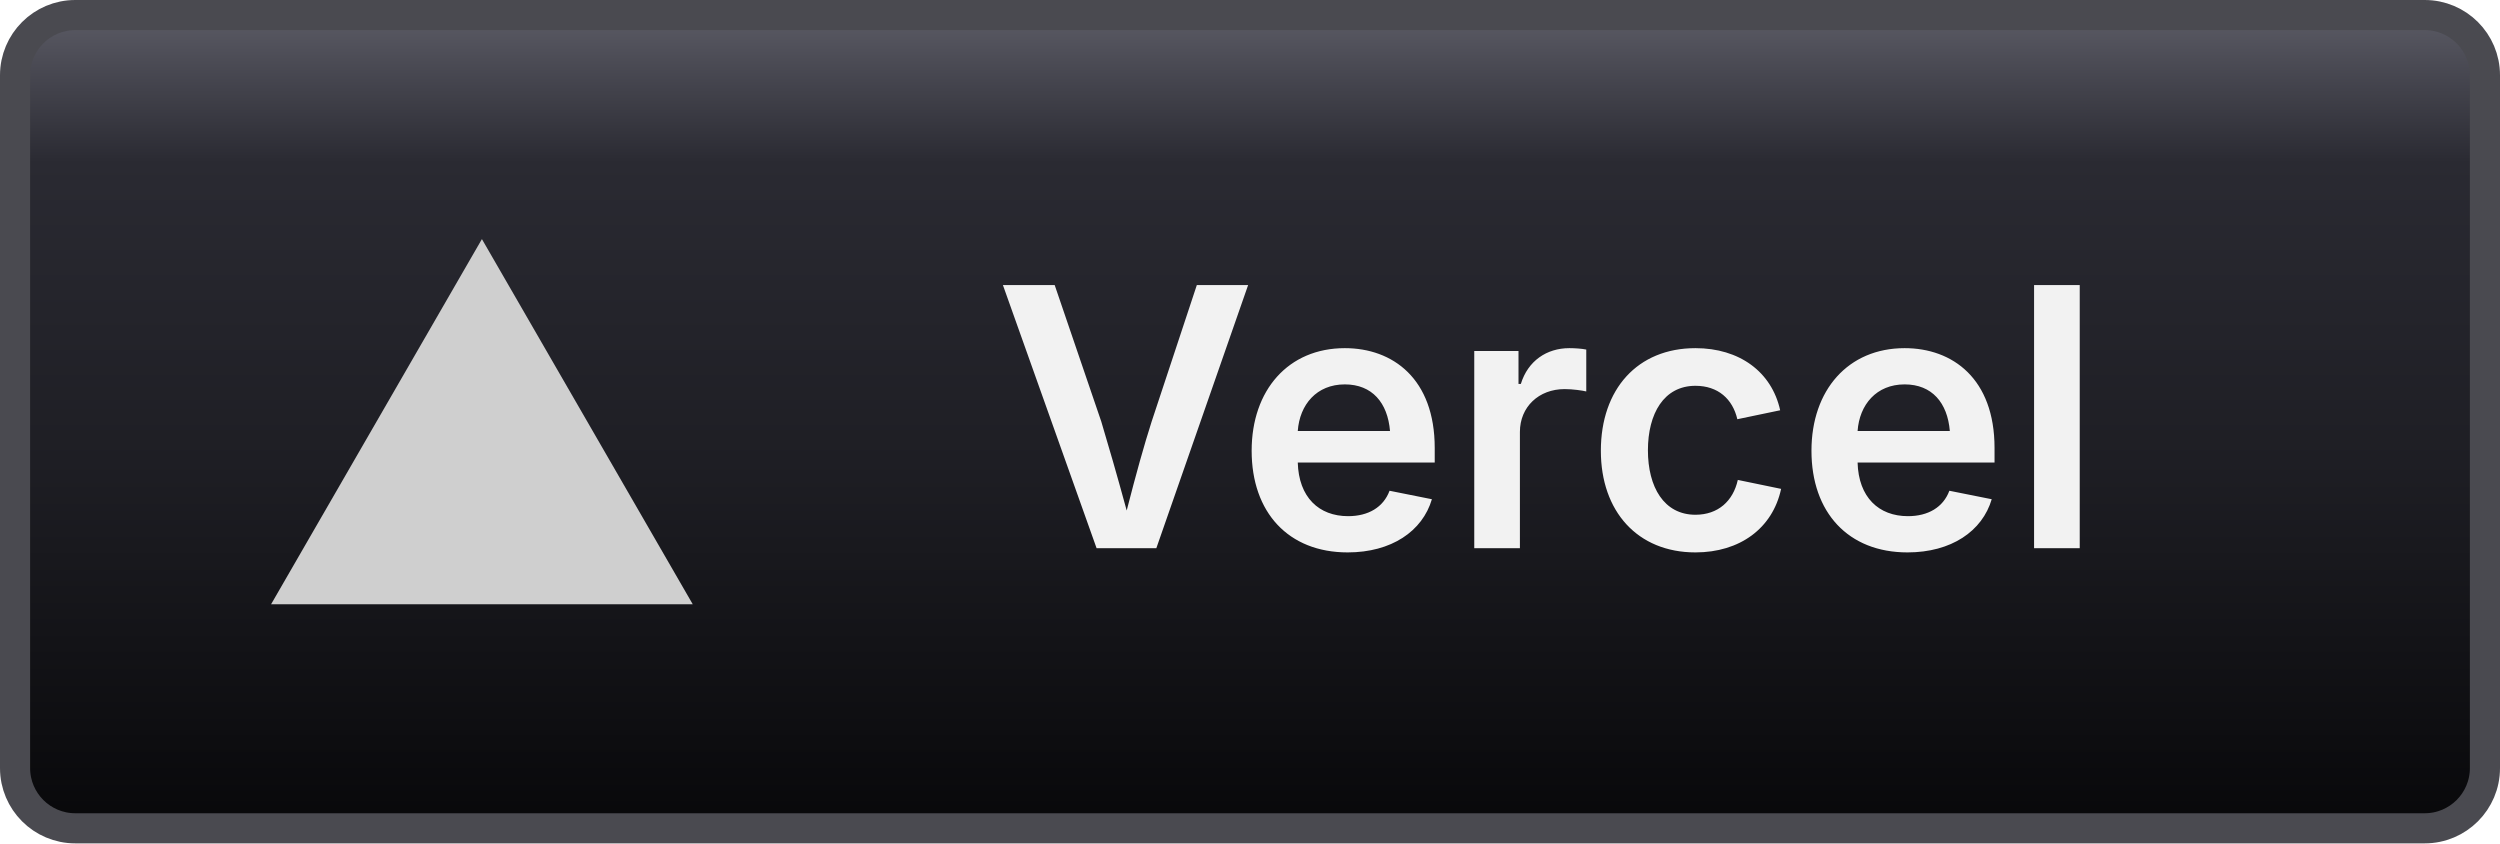
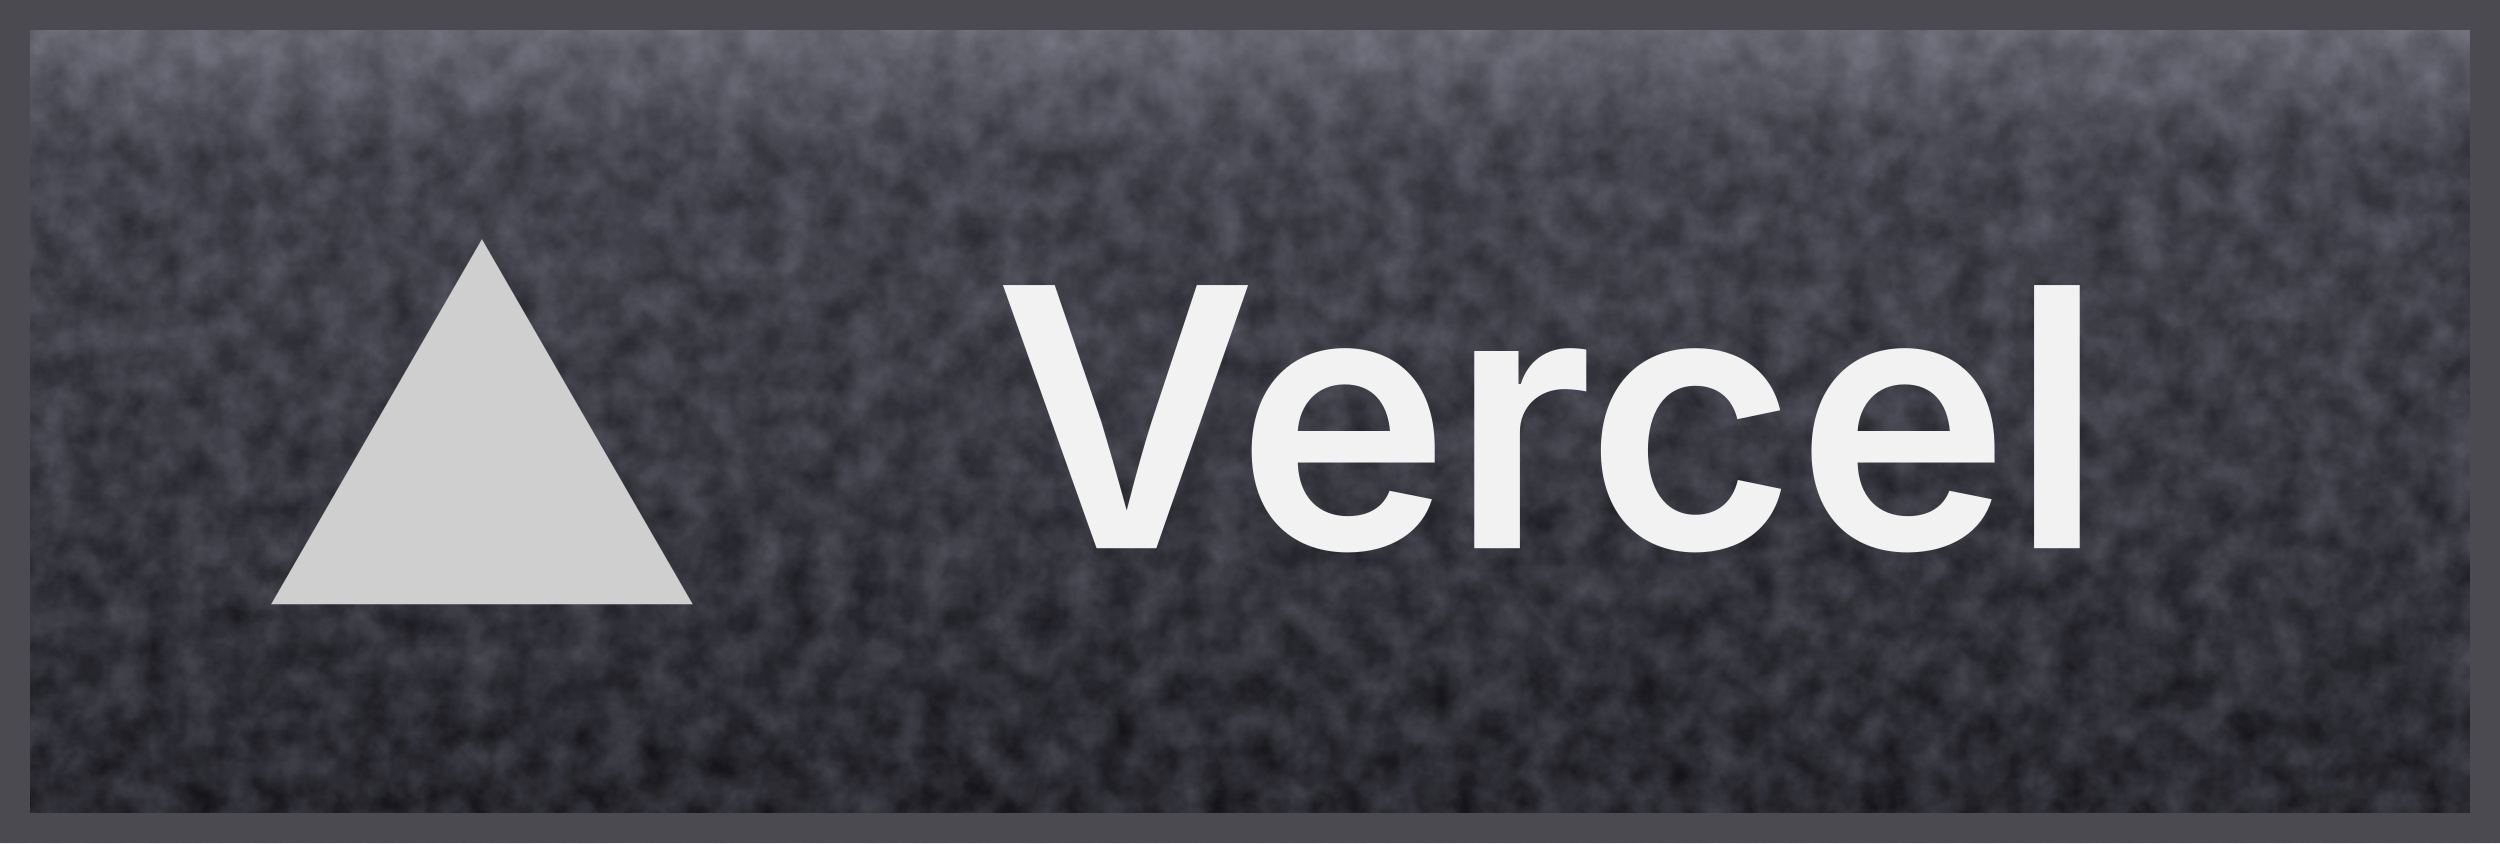
<svg xmlns="http://www.w3.org/2000/svg" width="83" height="28" viewBox="0 0 83 28" role="img" aria-label="Vercel">
  <defs>
    <linearGradient id="pt" x1="0" y1="0" x2="0" y2="1">
      <stop offset="0" stop-color="#5a5a64" />
      <stop offset="0.18" stop-color="#2a2a32" />
      <stop offset="0.55" stop-color="#1e1e24" />
      <stop offset="1" stop-color="#08080a" />
    </linearGradient>
+     <filter id="gn" x="0" y="0" width="1" height="1" filterUnits="objectBoundingBox" primitiveUnits="userSpaceOnUse" color-interpolation-filters="sRGB">
+       <feTurbulence type="fractalNoise" baseFrequency="0.85" numOctaves="4" seed="4" stitchTiles="stitch" result="n" />
+       <feColorMatrix type="matrix" values="0 0 0 0 0.78  0 0 0 0 0.78  0 0 0 0 0.82  0 0 0 0.45 0" in="n" result="g" />
+       <feBlend in="SourceGraphic" in2="g" mode="overlay" />
+     </filter>
  </defs>
-   <rect x="0.5" y="0.5" width="82" height="27" rx="2" fill="url(#pt)" stroke="#4a4a50" />
+   <rect x="0" y="0" width="83" height="28" shape-rendering="crispEdges" fill="url(#pt)" filter="url(#gn)" />
+   <rect x="0.5" y="0.5" width="82" height="27" fill="none" stroke="#4a4a50" shape-rendering="crispEdges" />
  <g transform="translate(9.00 7.00) scale(0.5833)" fill="#cfcfcf">
    <path d="m12 1.608 12 20.784H0Z" />
  </g>
  <text x="33" y="18.2" font-family="system-ui, -apple-system, Segoe UI, sans-serif" font-size="12" font-weight="600" fill="#f2f2f2">Vercel</text>
</svg>
